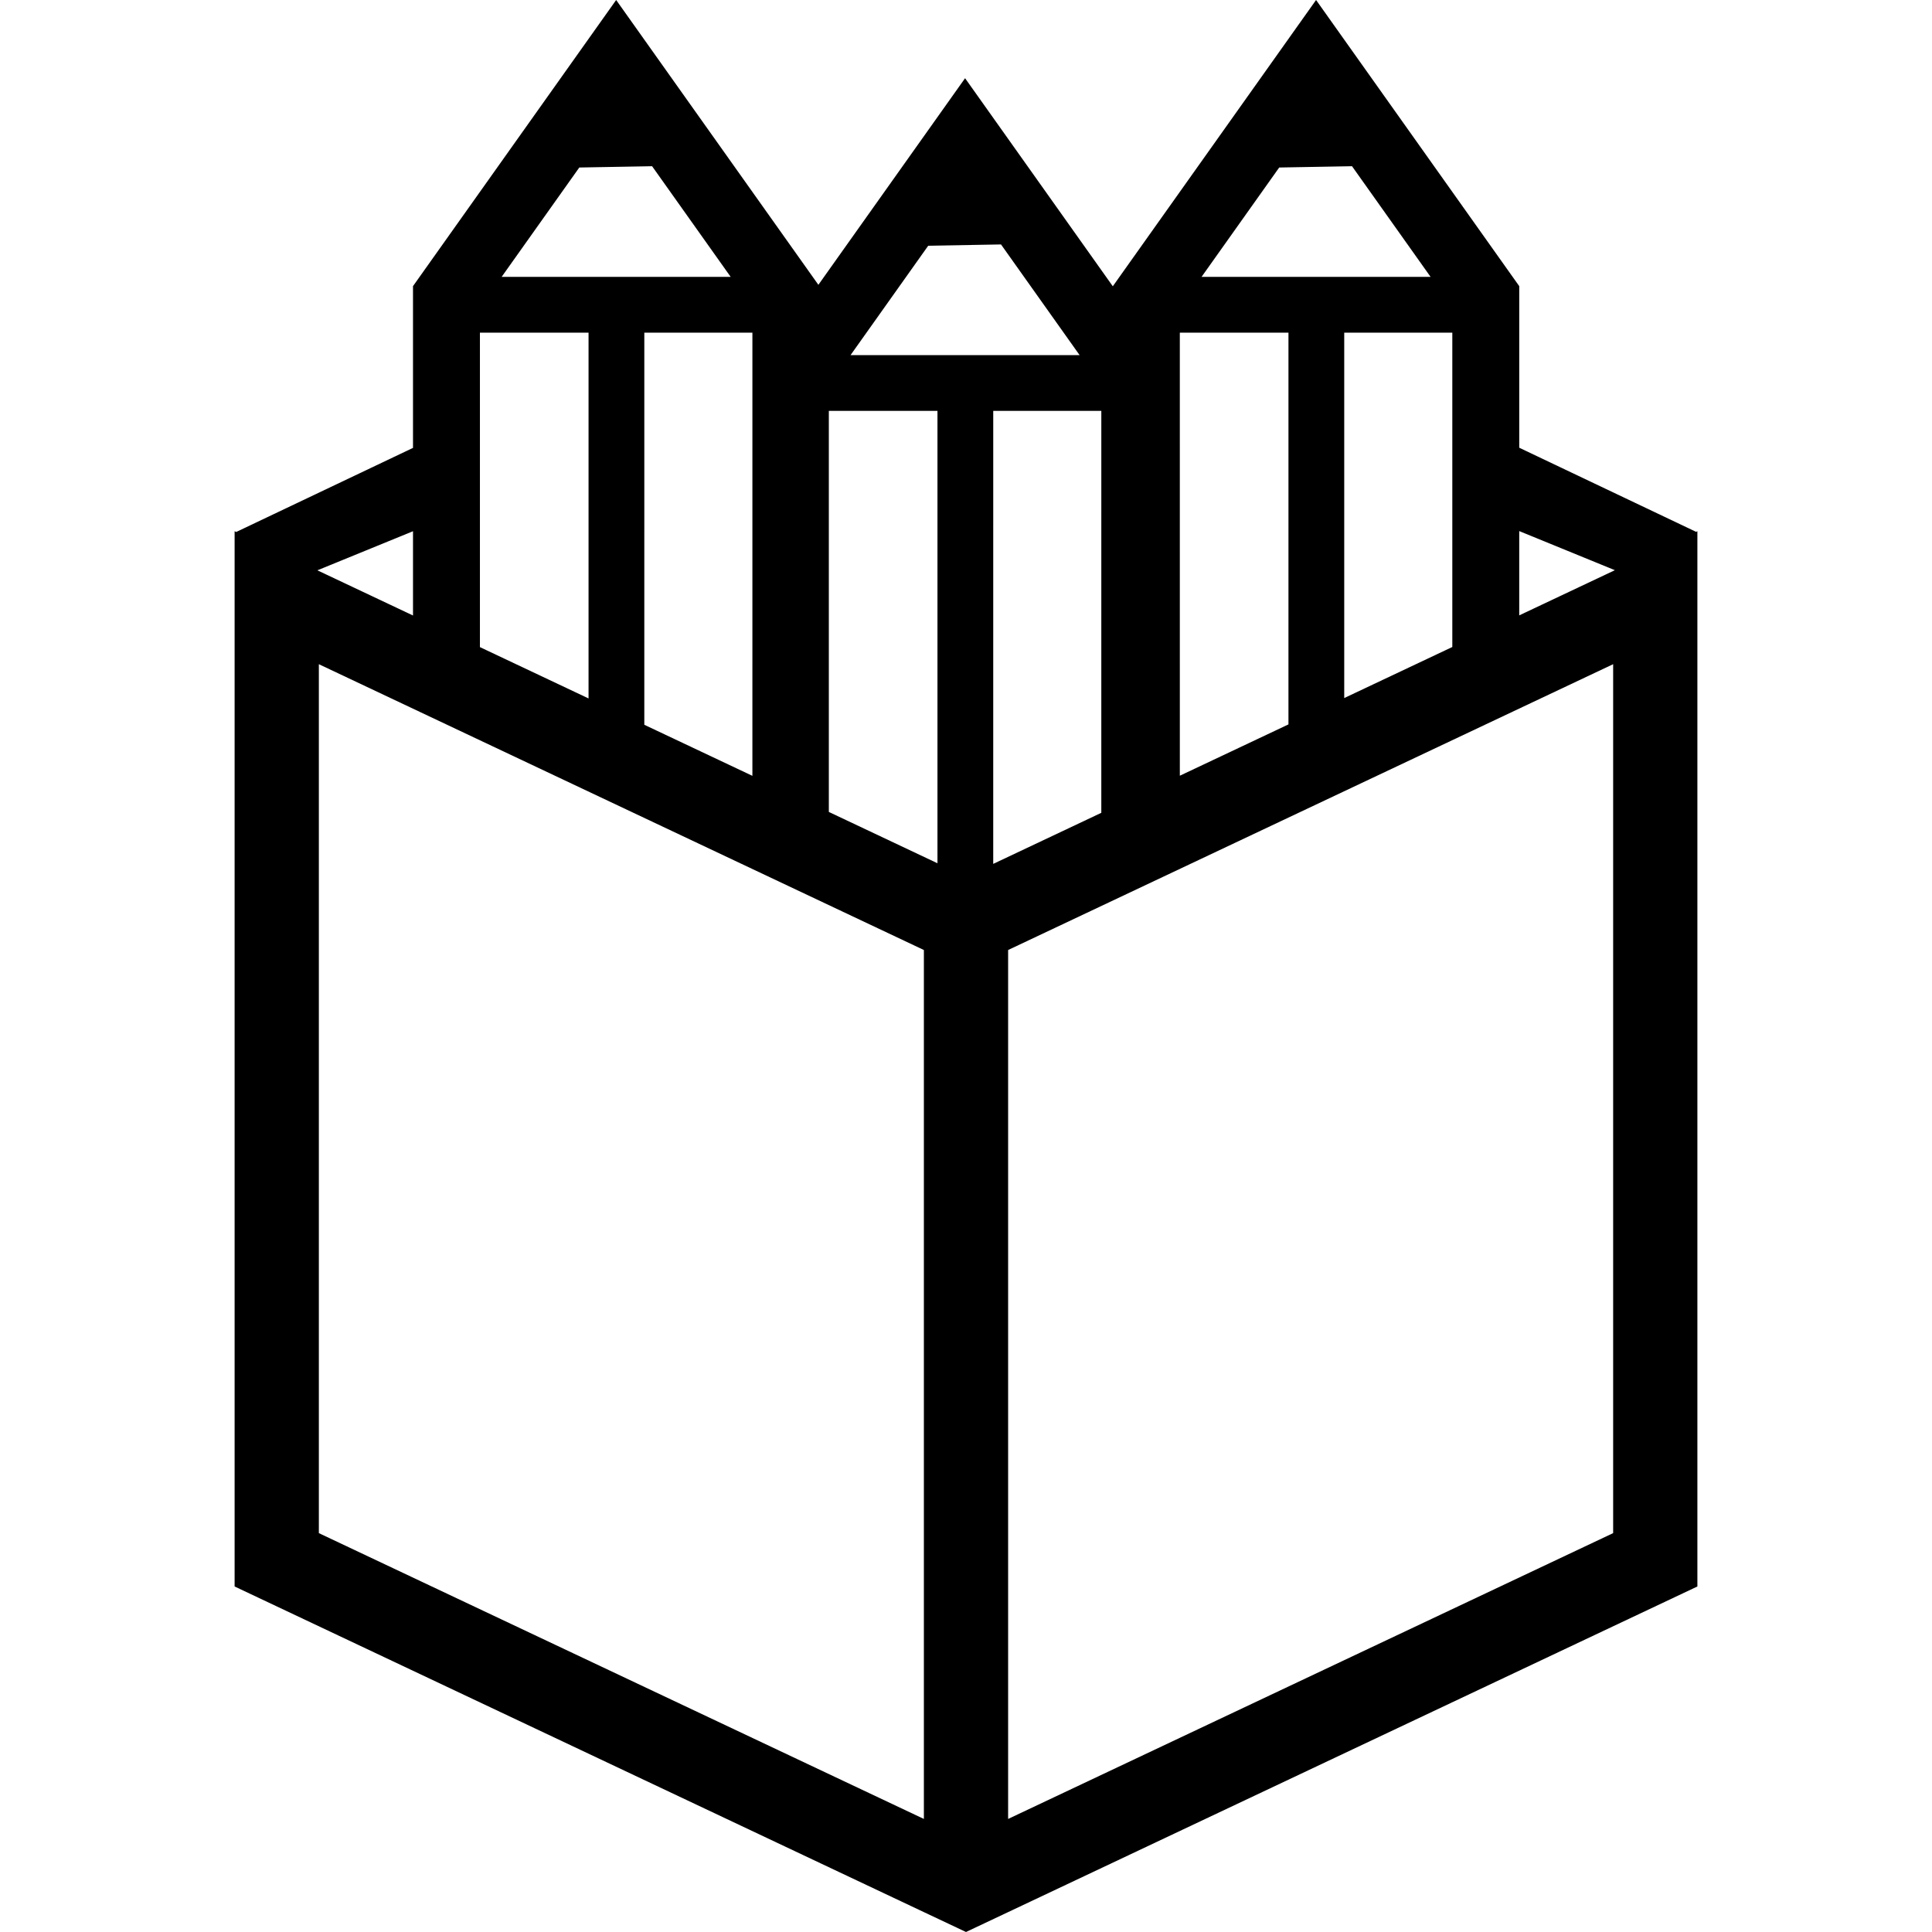
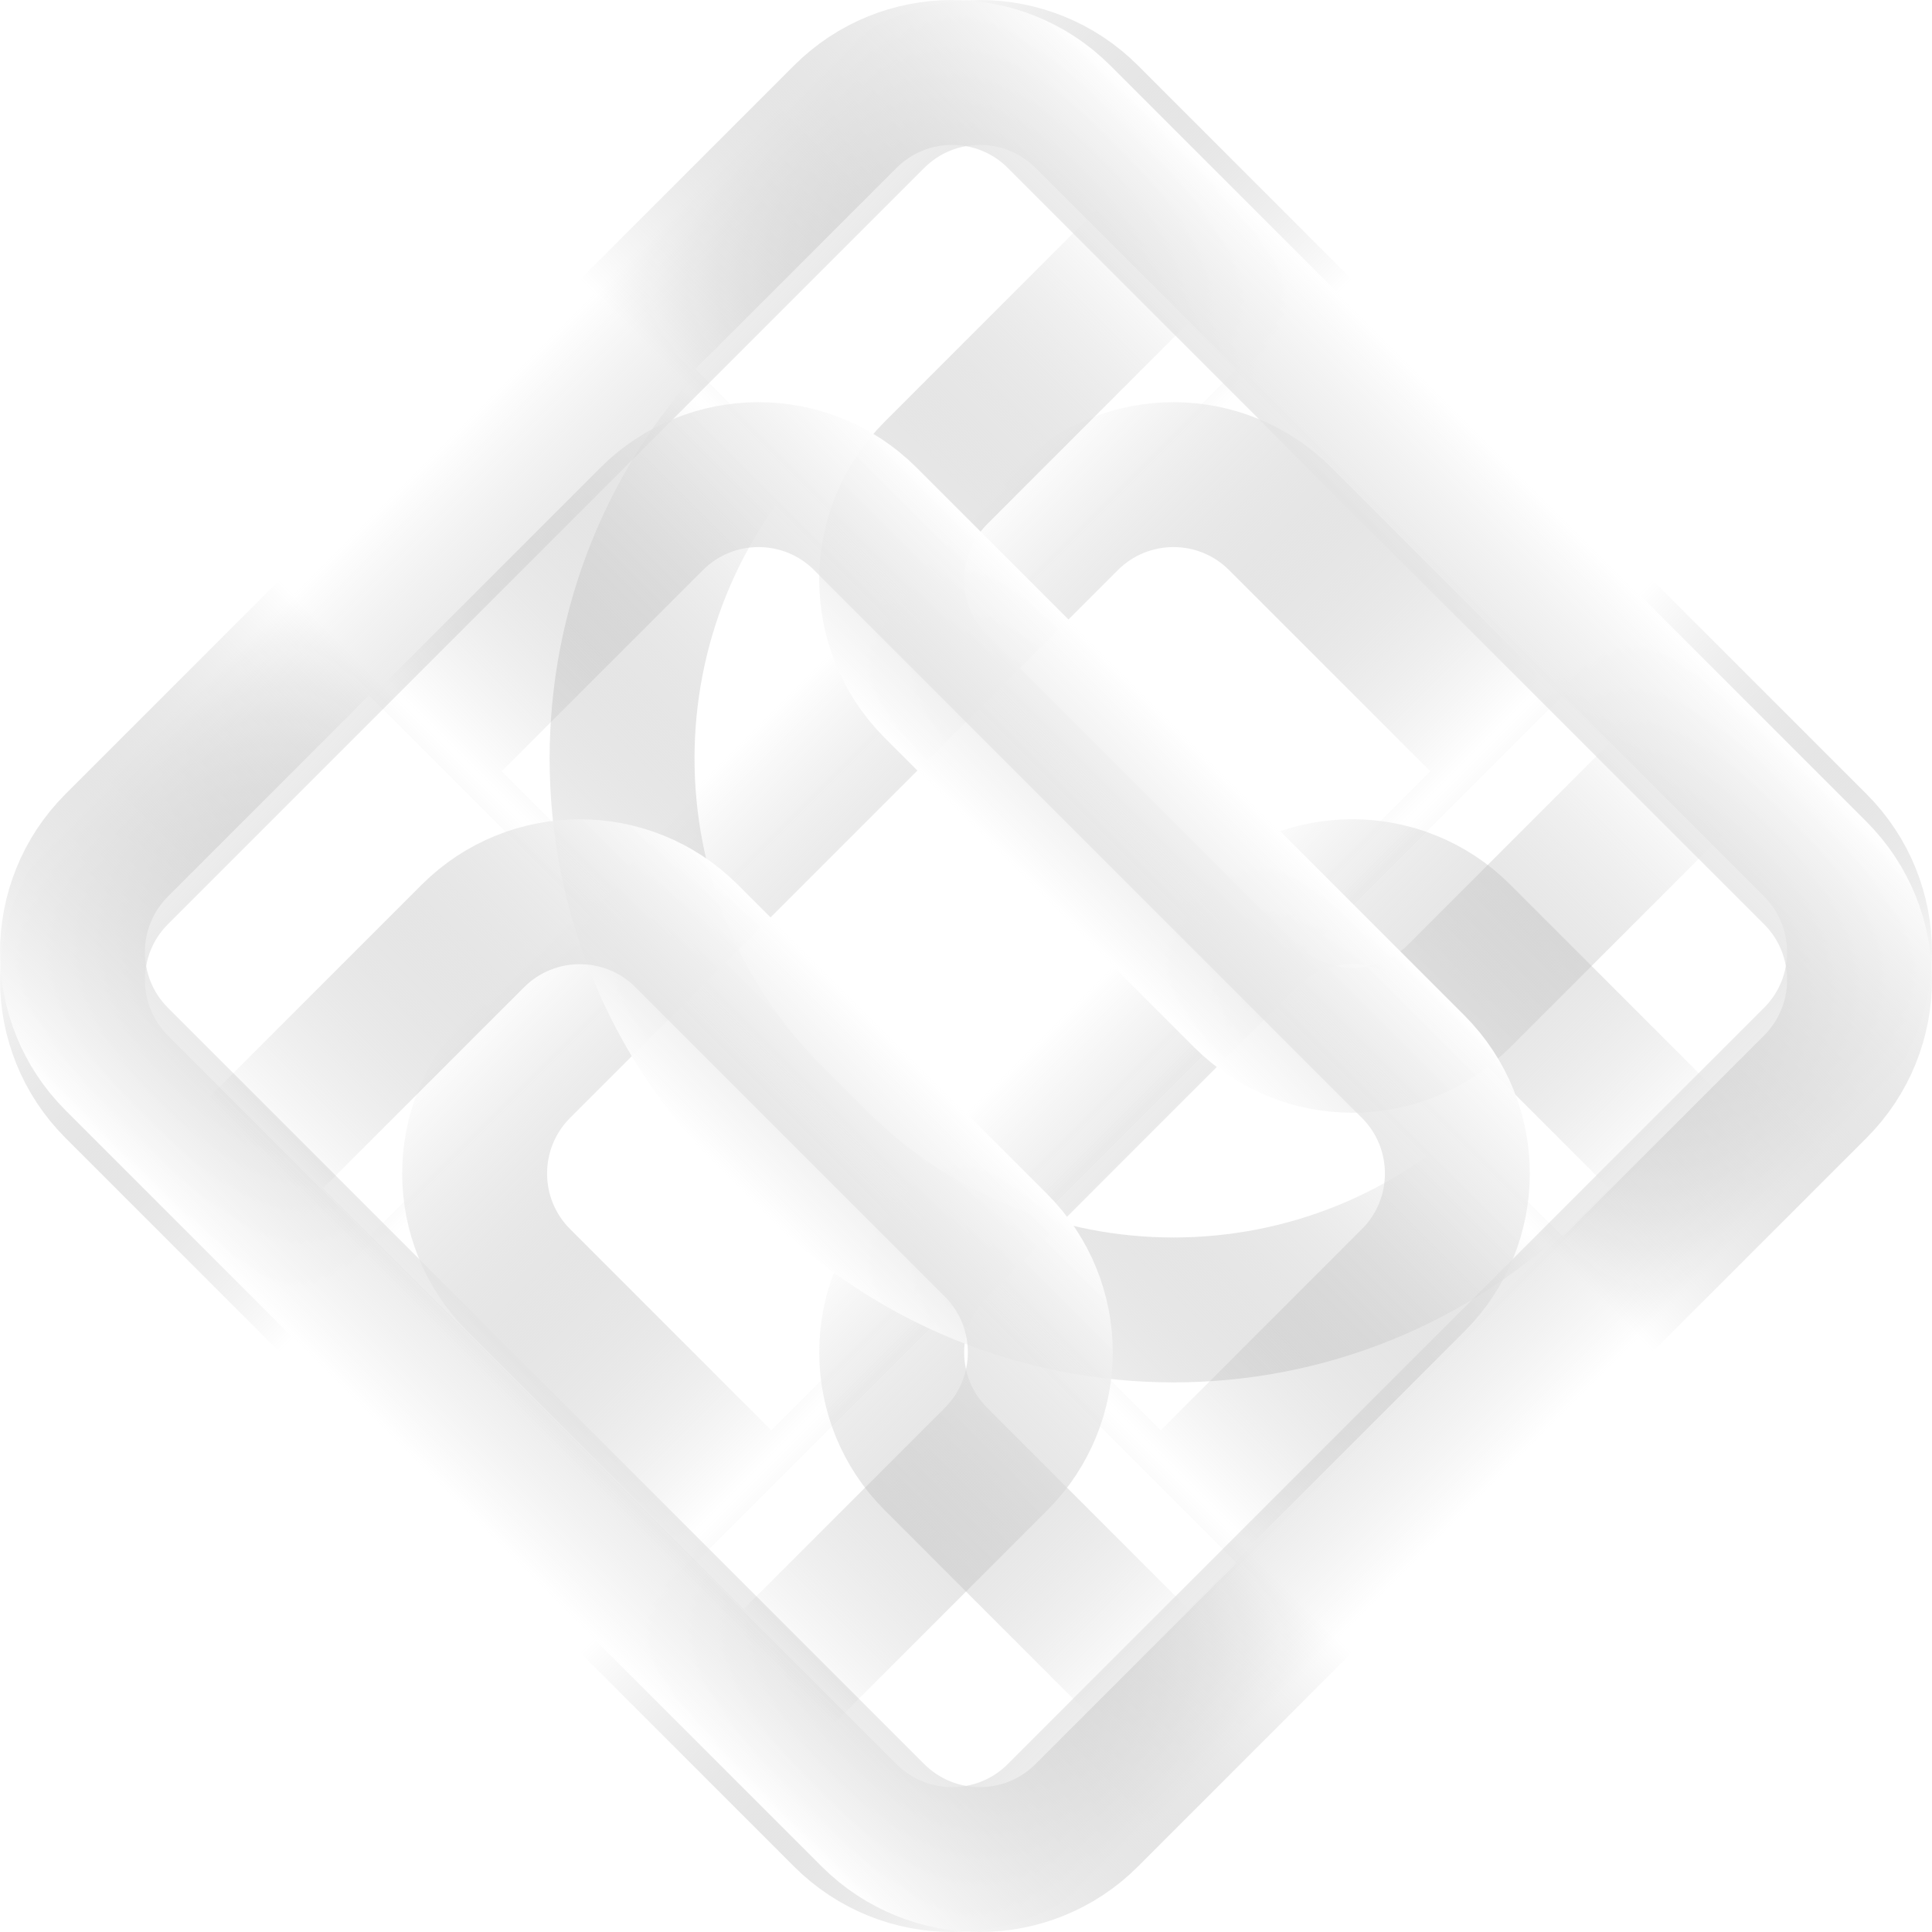
- <svg xmlns="http://www.w3.org/2000/svg" height="500" viewBox="0 0 500 500" width="500">
-   <path d="m159.461 552.362-52.577 74.053v41.861l-45.754 21.762-.412-.195v17.203 255.897l178.38 84.272 10.902 5.146 10.899-5.146 178.383-84.272v-273.1l-.336.158-45.768-21.767v-41.819l-1.601-2.253-50.979-71.801-52.58 74.053v.073l-38.259-53.884-37.963 53.469-1.358-1.911zm9.302 43.016 20.336 28.641h-59.276l20.099-28.305zm181.138 0 20.336 28.641h-59.276l20.096-28.305zm-90.839 20.246 20.336 28.638h-59.273l20.096-28.305zm-134.859 22.829h28.113v94.664l-28.113-13.282zm42.547 0h27.972l-.003 114.695-27.972-13.214zm138.588 0h28.116l-.003 101.385-28.111 13.279-.003-114.664zm42.547 0h27.972v81.351l-27.972 13.214zm-133.383 20.243h28.113v117.077l-28.113-13.282zm42.547 0h27.972l-.003 104.022-27.972 13.217.003-117.238zm136.127 31.111 24.751 10.12-24.751 11.693zm-286.291.037v21.81l-24.748-11.693zm-24.367 34.411 156.581 73.969v224.879l-156.581-73.969zm334.964 0v224.879l-156.581 73.969v-224.879z" transform="translate(0 -552.3622)" />
+ <svg xmlns="http://www.w3.org/2000/svg" viewBox="0 0 40 40" width="40" height="40" fill="none" title="BacksterDESIGN logo" alt="BacksterDESIGN logo">
+   <path d="M18.073 2.417C19.296 1.195 21.278 1.195 22.5 2.417L27.726 7.643L7.643 27.726L2.417 22.5C1.195 21.278 1.195 19.296 2.417 18.073L18.073 2.417Z" stroke="url(#bdsm_paint0_linear_2725_36)" stroke-width="3" />
+   <path d="M22.082 10.744C23.305 9.521 25.287 9.521 26.509 10.744L31.735 15.969L15.969 31.735L10.744 26.509C9.521 25.287 9.521 23.305 10.744 22.082L22.082 10.744Z" stroke="url(#bdsm_paint1_linear_2725_36)" stroke-width="3" />
+   <path d="M25.783 19.378C27.005 18.156 28.987 18.156 30.21 19.378L35.435 24.604L24.604 35.435L19.379 30.209C18.156 28.987 18.156 27.005 19.379 25.783L25.783 19.378Z" stroke="url(#bdsm_paint2_linear_2725_36)" stroke-width="3" />
+   <path d="M37.583 17.5C38.805 18.722 38.805 20.704 37.583 21.927L21.927 37.583C20.704 38.806 18.722 38.806 17.5 37.583L12.274 32.357L32.357 12.274L37.583 17.5Z" stroke="url(#bdsm_paint3_linear_2725_36)" stroke-width="3" />
+   <path d="M27.726 32.357L22.5 37.583C21.278 38.806 19.296 38.805 18.073 37.583L2.417 21.927C1.195 20.704 1.195 18.722 2.417 17.5L7.643 12.274L27.726 32.357Z" stroke="url(#bdsm_paint4_linear_2725_36)" stroke-width="3" />
+   <path d="M15.955 8.28L15.969 8.265L31.735 24.031L31.72 24.046C27.62 28.146 20.971 28.146 16.871 24.046L15.955 23.129C11.854 19.029 11.854 12.38 15.955 8.28Z" stroke="url(#bdsm_paint5_linear_2725_36)" stroke-width="3" />
+   <path d="M35.434 15.396L30.21 20.621C28.987 21.844 27.005 21.843 25.783 20.621L19.379 14.217C18.156 12.994 18.156 11.012 19.379 9.79L24.603 4.564L35.434 15.396Z" stroke="url(#bdsm_paint6_linear_2725_36)" stroke-width="3" />
+   <path d="M17.5 2.417C18.722 1.195 20.704 1.195 21.927 2.417L37.583 18.073C38.805 19.296 38.805 21.278 37.583 22.5L32.357 27.726L12.274 7.643L17.5 2.417Z" stroke="url(#bdsm_paint7_linear_2725_36)" stroke-width="3" />
+   <path d="M13.491 10.744C14.713 9.521 16.695 9.521 17.918 10.744L29.256 22.082C30.479 23.305 30.479 25.287 29.256 26.509L24.031 31.735L8.265 15.969L13.491 10.744Z" stroke="url(#bdsm_paint8_linear_2725_36)" stroke-width="3" />
+   <path d="M9.79 19.379C11.013 18.157 12.995 18.157 14.217 19.379L20.621 25.783C21.844 27.006 21.844 28.988 20.621 30.21L15.396 35.435L4.565 24.604L9.79 19.379Z" stroke="url(#bdsm_paint9_linear_2725_36)" stroke-width="3" />
+   <defs>
+     <linearGradient id="bdsm_paint0_linear_2725_36" x1="16.894" y1="16.894" x2="9.184" y2="9.184" gradientUnits="userSpaceOnUse">
+       <stop stop-color="#999999" stop-opacity="0" />
+       <stop offset="1" stop-color="white" />
+     </linearGradient>
+     <linearGradient id="bdsm_paint1_linear_2725_36" x1="23.062" y1="23.062" x2="15.352" y2="15.352" gradientUnits="userSpaceOnUse">
+       <stop stop-color="#999999" stop-opacity="0" />
+       <stop offset="1" stop-color="white" />
+     </linearGradient>
+     <linearGradient id="bdsm_paint2_linear_2725_36" x1="29.23" y1="29.23" x2="21.52" y2="21.52" gradientUnits="userSpaceOnUse">
+       <stop stop-color="#999999" stop-opacity="0" />
+       <stop offset="1" stop-color="white" />
+     </linearGradient>
+     <linearGradient id="bdsm_paint3_linear_2725_36" x1="23.106" y1="23.106" x2="30.816" y2="30.816" gradientUnits="userSpaceOnUse">
+       <stop stop-color="#999999" stop-opacity="0" />
+       <stop offset="1" stop-color="white" />
+     </linearGradient>
+     <linearGradient id="bdsm_paint4_linear_2725_36" x1="16.894" y1="23.106" x2="9.184" y2="30.816" gradientUnits="userSpaceOnUse">
+       <stop stop-color="#999999" stop-opacity="0" />
+       <stop offset="1" stop-color="white" />
+     </linearGradient>
+     <linearGradient id="bdsm_paint5_linear_2725_36" x1="23.062" y1="16.938" x2="15.352" y2="24.648" gradientUnits="userSpaceOnUse">
+       <stop stop-color="#999999" stop-opacity="0" />
+       <stop offset="1" stop-color="white" />
+     </linearGradient>
+     <linearGradient id="bdsm_paint6_linear_2725_36" x1="29.23" y1="10.77" x2="21.52" y2="18.48" gradientUnits="userSpaceOnUse">
+       <stop stop-color="#999999" stop-opacity="0" />
+       <stop offset="1" stop-color="white" />
+     </linearGradient>
+     <linearGradient id="bdsm_paint7_linear_2725_36" x1="23.106" y1="16.894" x2="30.816" y2="9.184" gradientUnits="userSpaceOnUse">
+       <stop stop-color="#999999" stop-opacity="0" />
+       <stop offset="1" stop-color="white" />
+     </linearGradient>
+     <linearGradient id="bdsm_paint8_linear_2725_36" x1="16.938" y1="23.062" x2="24.648" y2="15.352" gradientUnits="userSpaceOnUse">
+       <stop stop-color="#999999" stop-opacity="0" />
+       <stop offset="1" stop-color="white" />
+     </linearGradient>
+     <linearGradient id="bdsm_paint9_linear_2725_36" x1="10.77" y1="29.23" x2="18.48" y2="21.52" gradientUnits="userSpaceOnUse">
+       <stop stop-color="#999999" stop-opacity="0" />
+       <stop offset="1" stop-color="white" />
+     </linearGradient>
+   </defs>
</svg>
